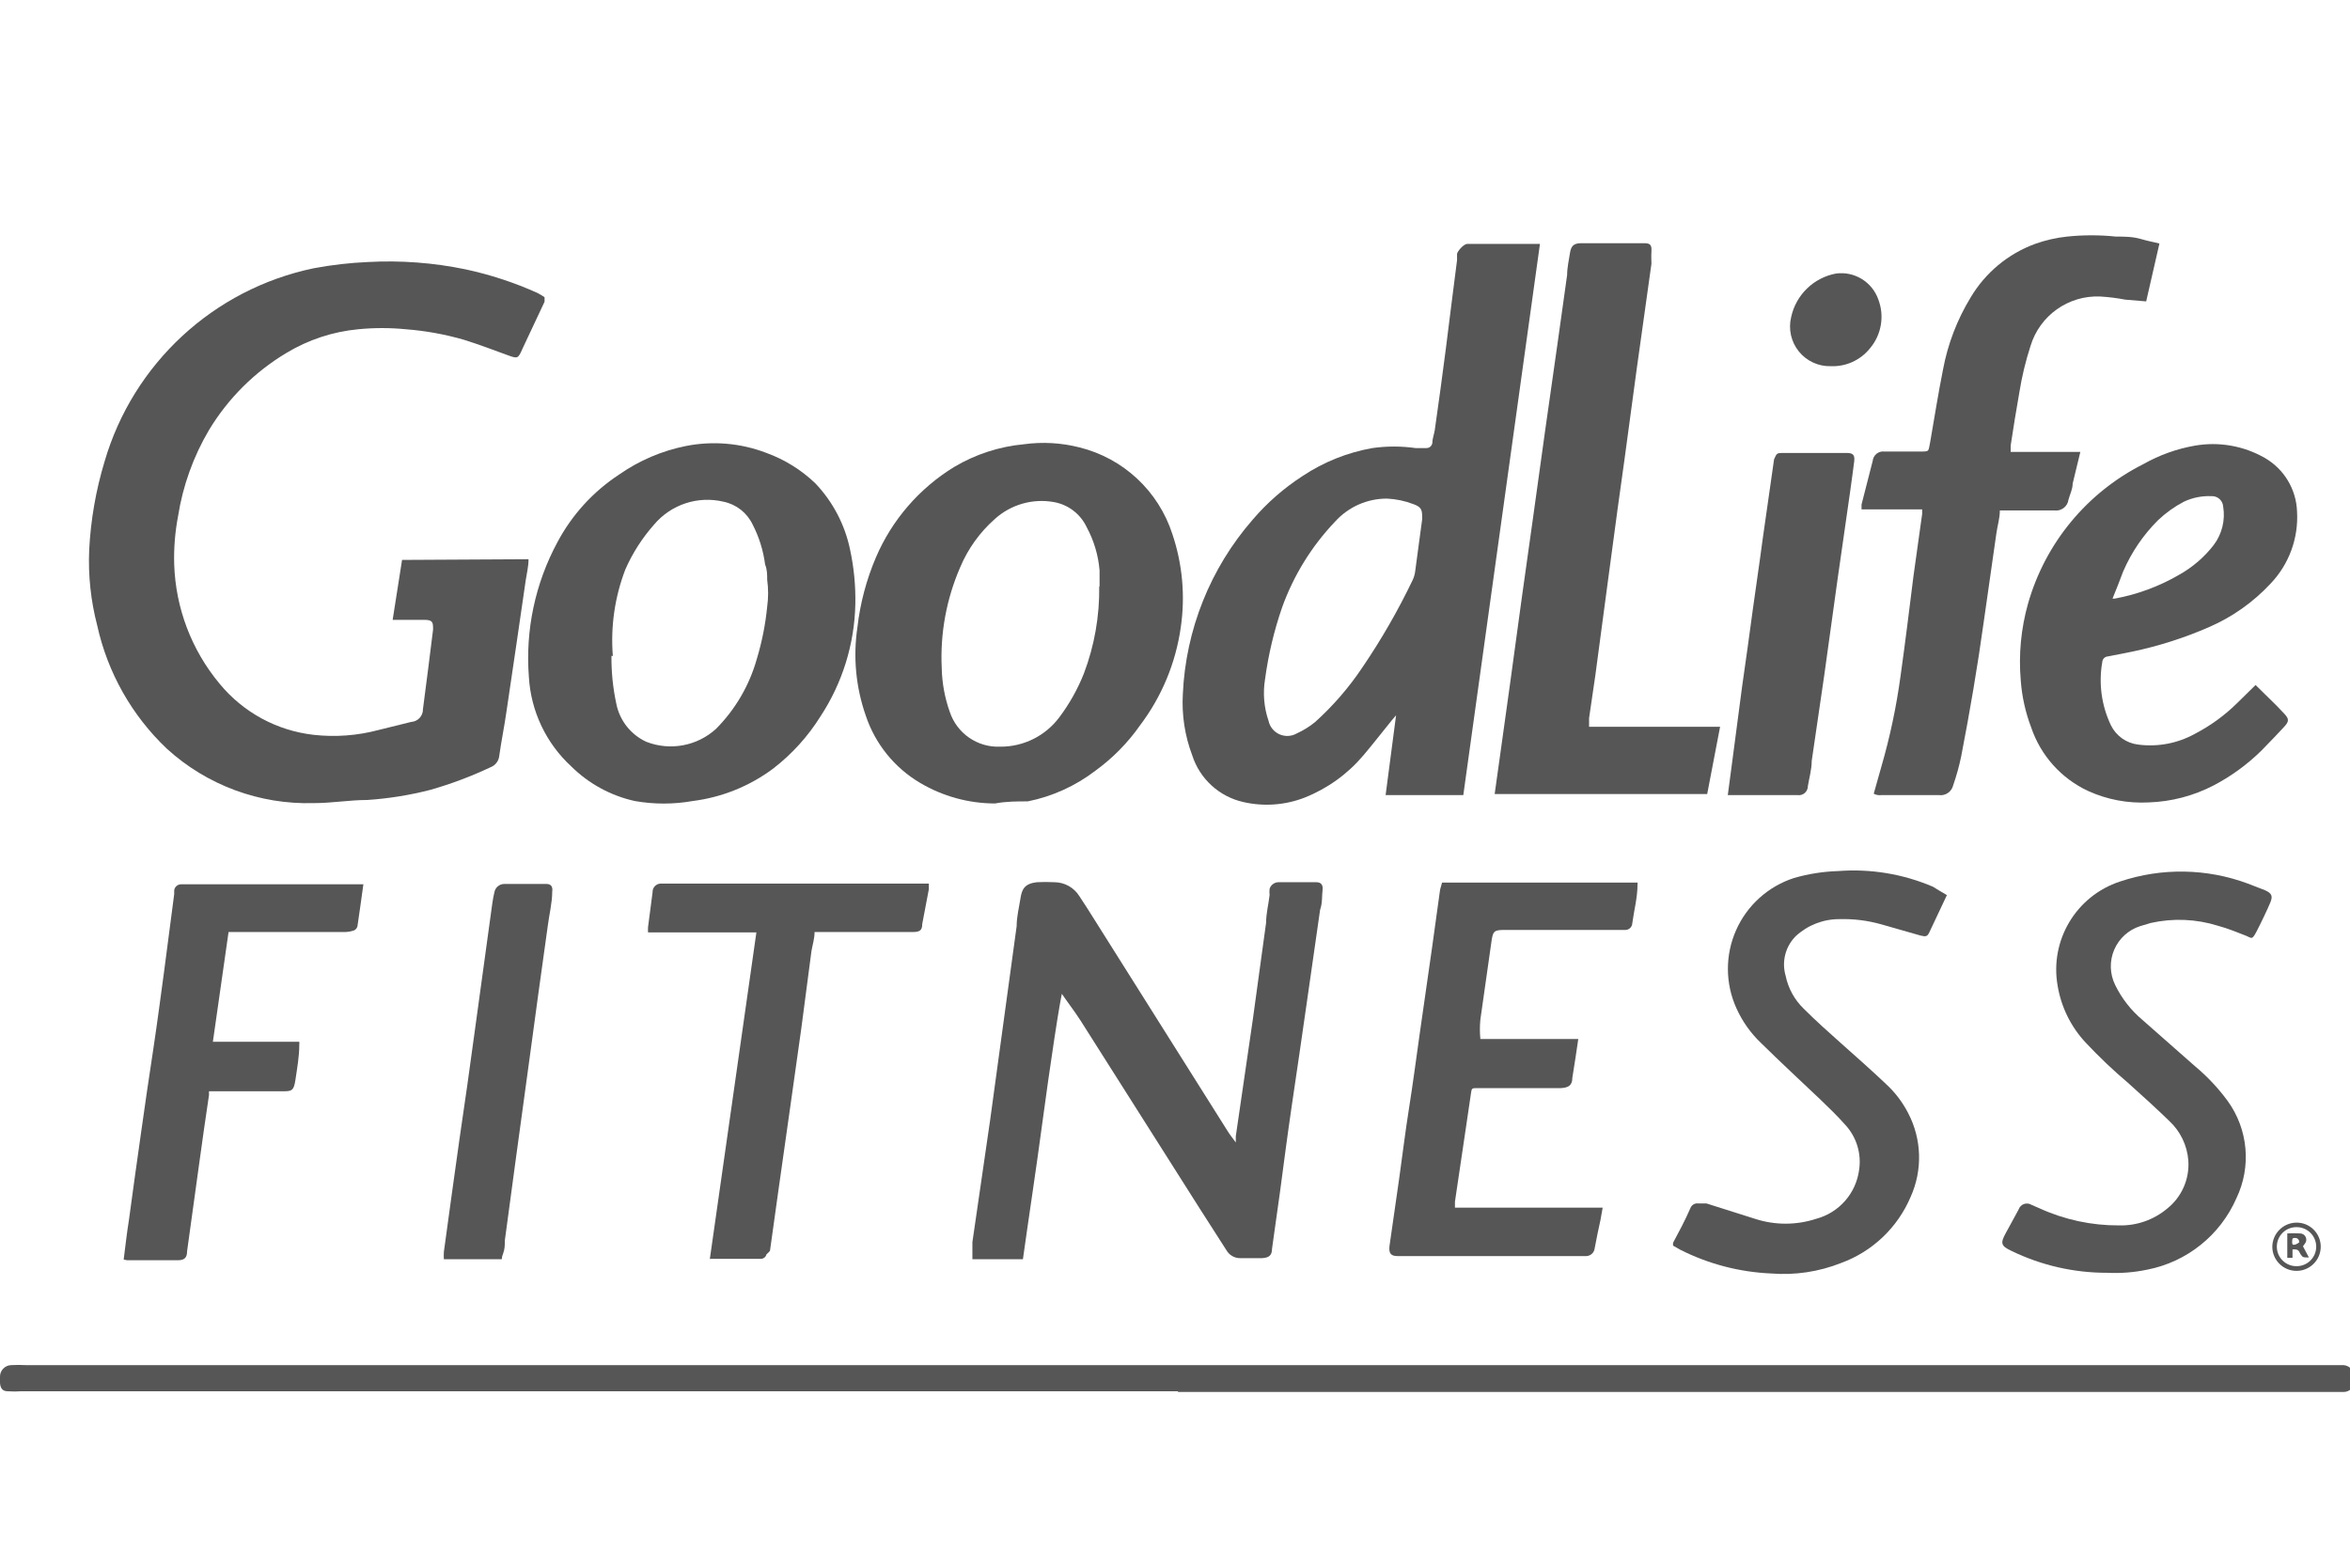
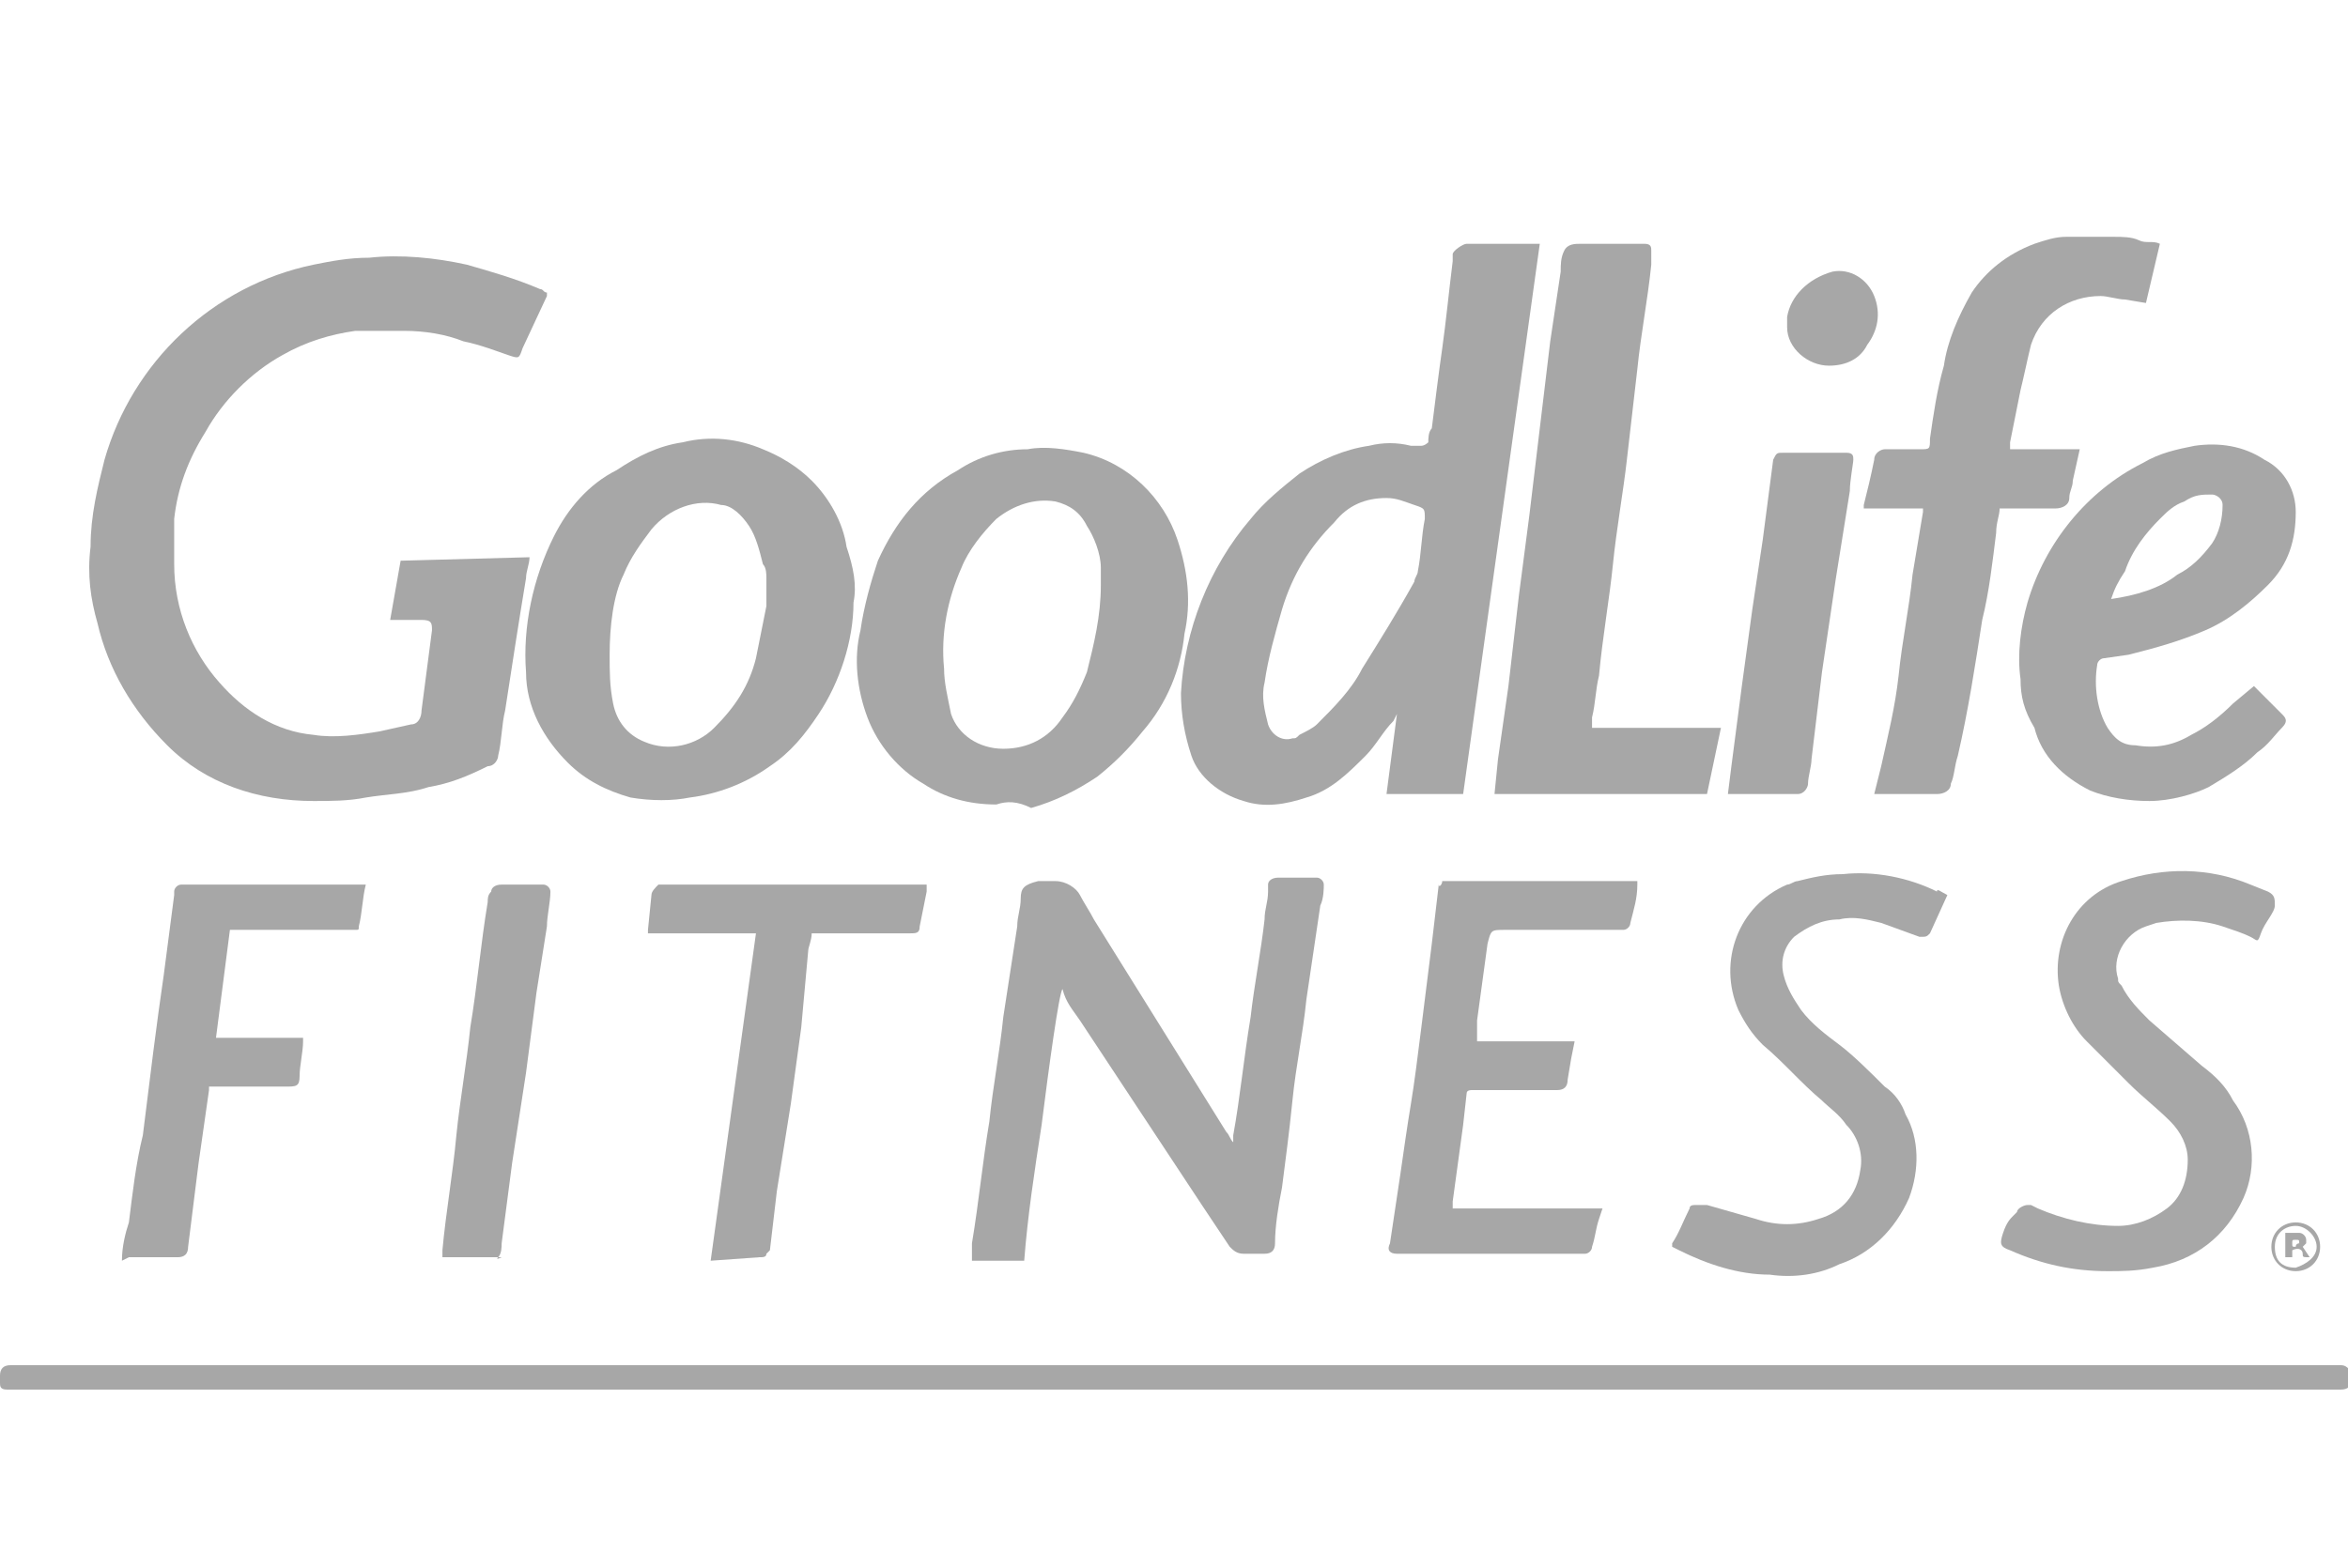
- <svg xmlns="http://www.w3.org/2000/svg" id="Слой_1" data-name="Слой 1" viewBox="0 0 67.45 45">
-   <path d="M15.17,16.05c0,.21-.05.4-.08.6q-.27,1.87-.55,3.75c-.06.43-.15.86-.21,1.29a.39.39,0,0,1-.25.33,11.36,11.36,0,0,1-1.73.65,9.93,9.93,0,0,1-1.81.29c-.51,0-1,.09-1.54.09a6,6,0,0,1-4.21-1.56,6.93,6.93,0,0,1-2-3.54,7.32,7.32,0,0,1-.23-2.17A10.61,10.61,0,0,1,3,13.25,7.94,7.94,0,0,1,9,7.7a11,11,0,0,1,1.56-.18,10.86,10.86,0,0,1,2.8.21,10.22,10.22,0,0,1,2.07.68,2,2,0,0,1,.2.12c0,.05,0,.09,0,.13L15,10c-.13.3-.14.3-.44.19s-.83-.31-1.25-.44a8.32,8.32,0,0,0-1.66-.3,6.94,6.94,0,0,0-1.37,0,4.88,4.88,0,0,0-2.06.68A6.48,6.48,0,0,0,6,12.34a7,7,0,0,0-.89,2.48A6.37,6.37,0,0,0,5,16.2,5.63,5.63,0,0,0,6.3,19.62,4.09,4.09,0,0,0,9,21.09a5.05,5.05,0,0,0,1.87-.14l.93-.23a.36.36,0,0,0,.34-.37q.15-1.14.29-2.28c0-.2,0-.28-.25-.28h-.91l.27-1.72Z" style="fill:#565656" />
-   <path d="M44.2,7,42,22.82H39.77l.3-2.29,0,0-.12.14c-.27.33-.53.67-.81,1a4.27,4.27,0,0,1-1.69,1.22,3,3,0,0,1-1.76.13,2,2,0,0,1-1.47-1.34,4.27,4.27,0,0,1-.27-1.76,8.17,8.17,0,0,1,2-5,6.59,6.59,0,0,1,1.44-1.26,5.27,5.27,0,0,1,2-.8,4.41,4.41,0,0,1,1.24,0l.3,0a.17.17,0,0,0,.18-.14c0-.12.05-.25.07-.37.11-.78.22-1.56.32-2.35s.21-1.69.32-2.53c0-.06,0-.12,0-.18S42,7,42.12,7H44.2Zm-4.39,7.31a2,2,0,0,0-1.49.66,7,7,0,0,0-1.52,2.46,10.69,10.69,0,0,0-.49,2.06,2.47,2.47,0,0,0,.1,1.2.55.55,0,0,0,.81.36,2.37,2.37,0,0,0,.53-.33,8.35,8.35,0,0,0,1.35-1.56,19.2,19.2,0,0,0,1.45-2.52.84.84,0,0,0,.07-.25c.07-.5.13-1,.2-1.49,0-.25,0-.34-.25-.43A2.43,2.43,0,0,0,39.81,14.31Z" style="fill:#565656" />
-   <path d="M33.81,39.93H.62a2.74,2.74,0,0,1-.4,0c-.15,0-.21-.09-.22-.24a1,1,0,0,1,0-.17.33.33,0,0,1,.32-.34,3.94,3.94,0,0,1,.43,0H67.27a.33.33,0,0,1,.3.35.87.87,0,0,1,0,.13.3.3,0,0,1-.29.29H33.81Z" style="fill:#565656" />
-   <path d="M24.55,17.34a6.1,6.1,0,0,1-1,3.22,5.71,5.71,0,0,1-1.36,1.5,4.88,4.88,0,0,1-2.31.93,4.77,4.77,0,0,1-1.66,0A3.74,3.74,0,0,1,16.4,22a3.79,3.79,0,0,1-1.22-2.57A7,7,0,0,1,16,15.56a5.29,5.29,0,0,1,1.77-1.94,5.08,5.08,0,0,1,1.92-.82A4.18,4.18,0,0,1,22,13a4,4,0,0,1,1.4.87,3.91,3.91,0,0,1,1,1.91A6.76,6.76,0,0,1,24.55,17.34Zm-7,1.48a6.25,6.25,0,0,0,.14,1.38,1.53,1.53,0,0,0,.86,1.09,1.93,1.93,0,0,0,2-.37,4.62,4.62,0,0,0,1.17-2,7.83,7.83,0,0,0,.3-1.51,2.81,2.81,0,0,0,0-.77c0-.15,0-.29-.06-.44a3.46,3.46,0,0,0-.36-1.15,1.19,1.19,0,0,0-.83-.65,2,2,0,0,0-2,.66,4.94,4.94,0,0,0-.82,1.28A5.68,5.68,0,0,0,17.59,18.83Z" style="fill:#565656" />
-   <path d="M28.56,23.06a4.23,4.23,0,0,1-2.15-.59,3.54,3.54,0,0,1-1.56-1.93A5.3,5.3,0,0,1,24.61,18a7.21,7.21,0,0,1,.53-2,5.65,5.65,0,0,1,2.25-2.6,4.78,4.78,0,0,1,2-.65,4.16,4.16,0,0,1,1.59.09,3.75,3.75,0,0,1,2.67,2.49,5.76,5.76,0,0,1,.24,2.68,6.07,6.07,0,0,1-1.17,2.81,5.53,5.53,0,0,1-1.28,1.3A4.72,4.72,0,0,1,29.5,23C29.19,23,28.88,23,28.56,23.06Zm3-6.23c0-.11,0-.29,0-.46a3.16,3.16,0,0,0-.37-1.24,1.29,1.29,0,0,0-.94-.72,2,2,0,0,0-1.69.48,3.83,3.83,0,0,0-1,1.39,6.48,6.48,0,0,0-.53,2.9,4,4,0,0,0,.23,1.25,1.46,1.46,0,0,0,1.45,1,2.1,2.1,0,0,0,1.7-.85,5.43,5.43,0,0,0,.7-1.25A6.81,6.81,0,0,0,31.55,16.83Z" style="fill:#565656" />
-   <path d="M30.51,28.4c-.07.15-.39,2.31-.6,3.88-.17,1.28-.37,2.57-.55,3.86H27.91c0-.17,0-.33,0-.49.17-1.17.34-2.34.51-3.51.14-1,.27-2,.41-3l.35-2.56c0-.27.07-.54.11-.8s.12-.42.47-.46a4.91,4.91,0,0,1,.5,0,.85.85,0,0,1,.72.4c.15.22.29.45.43.67l3.83,6.08c.06.1.14.19.23.32,0-.09,0-.13,0-.18.16-1.12.33-2.24.49-3.36.13-.92.25-1.85.38-2.77,0-.26.07-.53.1-.79a.8.8,0,0,1,0-.18.27.27,0,0,1,.26-.19h1.08c.14,0,.2.08.18.23s0,.37-.07.56l-.39,2.72c-.14,1-.28,1.92-.42,2.88s-.23,1.66-.34,2.49c-.08.55-.15,1.09-.23,1.64,0,.2-.1.26-.29.27h-.63a.45.45,0,0,1-.39-.23l-.75-1.17-3.43-5.41c-.18-.28-.39-.55-.58-.83Z" style="fill:#565656" />
-   <path d="M53.78,22.78,54,22a18,18,0,0,0,.55-2.6c.14-1,.25-1.9.37-2.86.08-.6.17-1.19.25-1.79,0,0,0-.08,0-.13l-.2,0H53.43c0-.06,0-.1,0-.14.11-.42.21-.83.32-1.25a.3.3,0,0,1,.34-.27h1c.31,0,.25,0,.31-.27.12-.69.23-1.39.37-2.09a6.13,6.13,0,0,1,.79-2.06A3.59,3.59,0,0,1,58.41,7a4,4,0,0,1,.92-.21,6.74,6.74,0,0,1,1.4,0c.24,0,.48,0,.72.07s.34.08.53.13l-.38,1.66L61,8.6a5.54,5.54,0,0,0-.72-.09,2,2,0,0,0-2,1.42,8.84,8.84,0,0,0-.32,1.33c-.09.51-.17,1-.25,1.53,0,.05,0,.11,0,.18.35,0,.69,0,1,0h1l-.22.91c0,.16-.08.31-.12.46a.36.36,0,0,1-.41.31H57.4c0,.23-.07.44-.1.66-.12.84-.24,1.68-.36,2.52-.18,1.3-.4,2.59-.65,3.88a6.7,6.7,0,0,1-.23.83.37.37,0,0,1-.41.28H54A.37.37,0,0,1,53.78,22.78Z" style="fill:#565656" />
-   <path d="M64.74,19.66l.6.59.22.23c.14.15.15.22,0,.38s-.43.46-.65.68a5.78,5.78,0,0,1-1.37,1,4.36,4.36,0,0,1-1.87.49,3.72,3.72,0,0,1-1.74-.33,3.11,3.11,0,0,1-1.63-1.82A4.78,4.78,0,0,1,58,19.53a6.17,6.17,0,0,1,.21-2.21,6.46,6.46,0,0,1,3.31-4A4.6,4.6,0,0,1,63,12.79a3,3,0,0,1,2,.35,1.85,1.85,0,0,1,.93,1.54,2.76,2.76,0,0,1-.76,2.07A5.28,5.28,0,0,1,63.4,18a11.29,11.29,0,0,1-2.19.7l-.71.14a.17.17,0,0,0-.16.16,3,3,0,0,0,.25,1.82,1,1,0,0,0,.78.55A2.65,2.65,0,0,0,63,21.06a5,5,0,0,0,1.2-.87Zm-4.12-2.48h.08a5.73,5.73,0,0,0,1.84-.68,3.28,3.28,0,0,0,1-.86,1.44,1.44,0,0,0,.27-1.1.32.32,0,0,0-.34-.3,1.68,1.68,0,0,0-.79.16,3.32,3.32,0,0,0-.74.53,4.71,4.71,0,0,0-1,1.47C60.84,16.67,60.74,16.92,60.63,17.19Z" style="fill:#565656" />
-   <path d="M42.9,22.79l.14-1,.29-2.08.35-2.56L44,14.87l.35-2.52.35-2.46.28-2c0-.21.05-.42.08-.62s.1-.29.32-.29h1.82c.17,0,.21.06.2.23s0,.24,0,.36q-.21,1.52-.42,3c-.12.86-.23,1.73-.35,2.59s-.28,2-.41,3-.29,2.14-.43,3.22c-.06.41-.12.82-.18,1.23,0,.08,0,.15,0,.25l.22,0h3.54L49,22.79Z" style="fill:#565656" />
-   <path d="M41.39,25.33H47a.17.17,0,0,1,0,.06c0,.37-.1.74-.15,1.11a.2.2,0,0,1-.2.19H43.25c-.37,0-.4,0-.45.39-.1.73-.21,1.45-.31,2.18a2.78,2.78,0,0,0,0,.56H45.3l-.08.54-.09.57c0,.22-.11.29-.34.3h-2.4c-.14,0-.15,0-.17.15l-.14.95-.32,2.16s0,.1,0,.17H46l-.06.34c-.06.28-.12.55-.17.83a.25.25,0,0,1-.23.22H40.11c-.19,0-.25-.08-.23-.28.09-.65.19-1.3.28-1.95s.18-1.37.28-2,.21-1.44.31-2.16l.35-2.44.23-1.66C41.34,25.49,41.37,25.42,41.39,25.33Z" style="fill:#565656" />
-   <path d="M60.48,36.53a6.25,6.25,0,0,1-2.75-.63c-.3-.14-.32-.22-.16-.51s.2-.37.3-.55l.07-.13a.25.25,0,0,1,.37-.13l.23.1a5.43,5.43,0,0,0,2.28.49,2.07,2.07,0,0,0,1.38-.48,1.62,1.62,0,0,0,.61-1.38,1.73,1.73,0,0,0-.55-1.14c-.38-.37-.78-.73-1.18-1.09a14.56,14.56,0,0,1-1.22-1.16,3.14,3.14,0,0,1-.8-1.62,2.66,2.66,0,0,1,1.79-3,5.51,5.51,0,0,1,3.67.06l.49.19c.2.09.23.17.15.36s-.25.55-.39.82-.14.19-.32.12-.52-.21-.79-.28a3.73,3.73,0,0,0-1.93-.08l-.3.09a1.21,1.21,0,0,0-.72,1.69,3.06,3.06,0,0,0,.78,1L63,30.6a5.65,5.65,0,0,1,.94,1,2.74,2.74,0,0,1,.25,2.79,3.53,3.53,0,0,1-2.56,2.05A4.48,4.48,0,0,1,60.48,36.53Z" style="fill:#565656" />
-   <path d="M55.88,25.69l-.5,1.06c-.06.13-.1.14-.26.1L54,26.53a4,4,0,0,0-1.21-.15,1.83,1.83,0,0,0-1.25.49A1.15,1.15,0,0,0,51.25,28a1.83,1.83,0,0,0,.52.95c.35.35.71.67,1.08,1s.86.76,1.28,1.16a3,3,0,0,1,.64.84,2.75,2.75,0,0,1,.07,2.4,3.46,3.46,0,0,1-2,1.9,4.48,4.48,0,0,1-2,.3,6.4,6.4,0,0,1-2.61-.68l-.21-.12a.41.41,0,0,1,0-.08c.17-.32.34-.63.5-1a.21.21,0,0,1,.23-.13l.23,0,1.39.44a2.83,2.83,0,0,0,1.76,0,1.68,1.68,0,0,0,1.23-1.4,1.56,1.56,0,0,0-.4-1.3c-.23-.26-.48-.5-.73-.74-.56-.53-1.13-1.06-1.68-1.6a3.18,3.18,0,0,1-.71-1,2.74,2.74,0,0,1,1.65-3.74A5.12,5.12,0,0,1,52.76,25a5.78,5.78,0,0,1,2.72.45C55.61,25.53,55.74,25.61,55.88,25.69Z" style="fill:#565656" />
-   <path d="M3.55,36.15c.05-.39.09-.76.15-1.13q.17-1.26.35-2.52c.11-.8.23-1.59.35-2.39s.21-1.49.31-2.23L5,25.66s0-.08,0-.11a.2.2,0,0,1,.19-.17h4.89l.35,0c-.06.42-.11.81-.17,1.2a.18.18,0,0,1-.09.12.84.84,0,0,1-.27.05l-3.16,0H6.56L6.11,29.9H8.59a.38.38,0,0,1,0,.09c0,.33-.06.66-.11,1s-.12.33-.4.33H6a.53.53,0,0,0,0,.1q-.15,1-.3,2.1c-.11.8-.22,1.6-.33,2.39,0,.2-.09.26-.27.26H3.65Z" style="fill:#565656" />
-   <path d="M20.37,36.16l1.34-9.4c-.22,0-.43,0-.63,0H18.6a1.36,1.36,0,0,1,0-.15l.13-1a.24.24,0,0,1,.22-.25h7.37l.34,0c0,.06,0,.11,0,.16l-.19,1c0,.19-.08.23-.28.23H23.38c0,.19-.06.37-.09.55L23,29.51l-.31,2.2-.35,2.47-.24,1.72A.9.9,0,0,1,22,36a.17.17,0,0,1-.17.13H20.37Z" style="fill:#565656" />
-   <path d="M49.59,22.83,49.7,22,50,19.72q.16-1.11.31-2.23c.09-.66.19-1.31.28-2l.33-2.31C51,13,51,13,51.2,13H53c.19,0,.24.06.22.24s-.08.59-.12.89l-.36,2.51-.38,2.74L52,21.84c0,.24-.07.48-.11.72a.26.26,0,0,1-.3.26h-2Z" style="fill:#565656" />
-   <path d="M14.4,36.14H12.74a1.63,1.63,0,0,1,0-.21q.22-1.62.45-3.25c.15-1,.3-2.08.44-3.11.17-1.21.33-2.43.5-3.64a3.07,3.07,0,0,1,.06-.32.29.29,0,0,1,.28-.24h1.21c.14,0,.19.08.17.22,0,.33-.09.67-.13,1l-.26,1.87-.31,2.28-.35,2.56-.31,2.3c0,.13,0,.25-.05.38S14.42,36.08,14.4,36.14Z" style="fill:#565656" />
-   <path d="M52.55,10.51a1.14,1.14,0,0,1-1.14-1.41A1.62,1.62,0,0,1,52.7,7.85a1.13,1.13,0,0,1,1.21.74A1.4,1.4,0,0,1,53.67,10,1.37,1.37,0,0,1,52.55,10.51Z" style="fill:#565656" />
-   <path d="M66.61,35.78a.69.69,0,0,1-1.39,0,.7.7,0,0,1,.7-.69A.69.69,0,0,1,66.61,35.78Zm-.13,0a.56.56,0,0,0-.57-.56.56.56,0,1,0,0,1.12A.56.56,0,0,0,66.48,35.78Z" style="fill:#565656" />
-   <path d="M65.8,35.86l0,.24h-.15v-.7a3.27,3.27,0,0,1,.36,0,.18.18,0,0,1,.14.3l-.05.07.17.32c-.17,0-.17,0-.23-.08S66,35.84,65.8,35.86Zm.19-.21a.11.11,0,0,0-.11-.12c-.06,0-.09,0-.09.09s0,.12.09.1A.38.38,0,0,0,66,35.65Z" style="fill:#565656" />
+ <svg xmlns="http://www.w3.org/2000/svg" version="1.1" id="Слой_1" x="0px" y="0px" viewBox="0 0 67.4 45" style="enable-background:new 0 0 67.4 45;" xml:space="preserve">
+   <style type="text/css">
+ 	.st0{fill:#A7A7A7;}
+ </style>
+   <path class="st0" d="M15.2,16c0,0.2-0.1,0.4-0.1,0.6c-0.2,1.2-0.4,2.5-0.6,3.8c-0.1,0.4-0.1,0.9-0.2,1.3c0,0.1-0.1,0.3-0.3,0.3  c-0.6,0.3-1.1,0.5-1.7,0.6c-0.6,0.2-1.2,0.2-1.8,0.3C10,23,9.5,23,9,23c-1.6,0-3.1-0.5-4.2-1.6c-1-1-1.7-2.2-2-3.5  c-0.2-0.7-0.3-1.4-0.2-2.2c0-0.9,0.2-1.7,0.4-2.5c0.8-2.8,3.1-5,6-5.6c0.5-0.1,1-0.2,1.6-0.2c0.9-0.1,1.9,0,2.8,0.2  c0.7,0.2,1.4,0.4,2.1,0.7c0.1,0,0.1,0.1,0.2,0.1c0,0.1,0,0.1,0,0.1L15,10c-0.1,0.3-0.1,0.3-0.4,0.2s-0.8-0.3-1.3-0.4  c-0.5-0.2-1.1-0.3-1.7-0.3c-0.5,0-0.9,0-1.4,0c-0.7,0.1-1.4,0.3-2.1,0.7c-0.9,0.5-1.7,1.3-2.2,2.2c-0.5,0.8-0.8,1.6-0.9,2.5  C5,15.3,5,15.7,5,16.2c0,1.3,0.5,2.5,1.3,3.4C7,20.4,7.9,21,9,21.1c0.6,0.1,1.3,0,1.9-0.1l0.9-0.2c0.2,0,0.3-0.2,0.3-0.4  c0.1-0.8,0.2-1.5,0.3-2.3c0-0.2,0-0.3-0.3-0.3h-0.9l0.3-1.7L15.2,16z" />
+   <path class="st0" d="M44.2,7L42,22.8h-2.2l0.3-2.3l0,0L40,20.7c-0.3,0.3-0.5,0.7-0.8,1c-0.5,0.5-1,1-1.7,1.2  c-0.6,0.2-1.2,0.3-1.8,0.1c-0.7-0.2-1.3-0.7-1.5-1.3c-0.2-0.6-0.3-1.2-0.3-1.8c0.1-1.8,0.8-3.6,2-5c0.4-0.5,0.9-0.9,1.4-1.3  c0.6-0.4,1.3-0.7,2-0.8c0.4-0.1,0.8-0.1,1.2,0h0.3c0.1,0,0.2-0.1,0.2-0.1c0-0.1,0-0.3,0.1-0.4c0.1-0.8,0.2-1.6,0.3-2.3  s0.2-1.7,0.3-2.5c0-0.1,0-0.1,0-0.2S42,7,42.1,7H44.2z M39.8,14.3c-0.6,0-1.1,0.2-1.5,0.7c-0.7,0.7-1.2,1.5-1.5,2.5  c-0.2,0.7-0.4,1.4-0.5,2.1c-0.1,0.4,0,0.8,0.1,1.2c0.1,0.3,0.4,0.5,0.7,0.4c0.1,0,0.1,0,0.2-0.1c0.2-0.1,0.4-0.2,0.5-0.3  c0.5-0.5,1-1,1.3-1.6c0.5-0.8,1-1.6,1.5-2.5c0-0.1,0.1-0.2,0.1-0.3c0.1-0.5,0.1-1,0.2-1.5c0-0.3,0-0.3-0.3-0.4  C40.3,14.4,40.1,14.3,39.8,14.3z" />
+   <path class="st0" d="M33.8,39.9H0.6c-0.1,0-0.3,0-0.4,0c-0.2,0-0.2-0.1-0.2-0.2c0-0.1,0-0.1,0-0.2c0-0.2,0.1-0.3,0.3-0.3  c0,0,0,0,0,0c0.1,0,0.3,0,0.4,0h66.5c0.2,0,0.3,0.2,0.3,0.3c0,0,0,0.1,0,0.1c0,0.2-0.1,0.3-0.3,0.3L33.8,39.9L33.8,39.9z" />
+   <path class="st0" d="M24.5,17.3c0,1.1-0.4,2.3-1,3.2c-0.4,0.6-0.8,1.1-1.4,1.5c-0.7,0.5-1.5,0.8-2.3,0.9c-0.5,0.1-1.1,0.1-1.7,0  c-0.7-0.2-1.3-0.5-1.8-1c-0.7-0.7-1.2-1.6-1.2-2.6c-0.1-1.3,0.2-2.7,0.8-3.9c0.4-0.8,1-1.5,1.8-1.9c0.6-0.4,1.2-0.7,1.9-0.8  c0.8-0.2,1.6-0.1,2.3,0.2c0.5,0.2,1,0.5,1.4,0.9c0.5,0.5,0.9,1.2,1,1.9C24.5,16.3,24.6,16.8,24.5,17.3z M17.5,18.8  c0,0.5,0,0.9,0.1,1.4c0.1,0.5,0.4,0.9,0.9,1.1c0.7,0.3,1.5,0.1,2-0.4c0.6-0.6,1-1.2,1.2-2c0.1-0.5,0.2-1,0.3-1.5c0-0.3,0-0.5,0-0.8  c0-0.1,0-0.3-0.1-0.4c-0.1-0.4-0.2-0.8-0.4-1.1c-0.2-0.3-0.5-0.6-0.8-0.6c-0.7-0.2-1.5,0.1-2,0.7c-0.3,0.4-0.6,0.8-0.8,1.3  C17.6,17.1,17.5,18,17.5,18.8L17.5,18.8z" />
+   <path class="st0" d="M28.6,23.1c-0.8,0-1.5-0.2-2.1-0.6c-0.7-0.4-1.3-1.1-1.6-1.9c-0.3-0.8-0.4-1.7-0.2-2.5c0.1-0.7,0.3-1.4,0.5-2  c0.5-1.1,1.2-2,2.3-2.6c0.6-0.4,1.3-0.6,2-0.6c0.5-0.1,1.1,0,1.6,0.1c1.3,0.3,2.3,1.3,2.7,2.5c0.3,0.9,0.4,1.8,0.2,2.7  c-0.1,1-0.5,2-1.2,2.8c-0.4,0.5-0.8,0.9-1.3,1.3c-0.6,0.4-1.2,0.7-1.9,0.9C29.2,23,28.9,23,28.6,23.1z M31.6,16.8c0-0.1,0-0.3,0-0.5  c0-0.4-0.2-0.9-0.4-1.2c-0.2-0.4-0.5-0.6-0.9-0.7c-0.6-0.1-1.2,0.1-1.7,0.5c-0.4,0.4-0.8,0.9-1,1.4c-0.4,0.9-0.6,1.9-0.5,2.9  c0,0.4,0.1,0.8,0.2,1.3c0.2,0.6,0.8,1,1.5,1c0.7,0,1.3-0.3,1.7-0.9c0.3-0.4,0.5-0.8,0.7-1.3C31.4,18.5,31.6,17.7,31.6,16.8  L31.6,16.8z" />
+   <path class="st0" d="M30.5,28.4c-0.1,0.1-0.4,2.3-0.6,3.9c-0.2,1.3-0.4,2.6-0.5,3.9h-1.5c0-0.2,0-0.3,0-0.5c0.2-1.2,0.3-2.3,0.5-3.5  c0.1-1,0.3-2,0.4-3l0.4-2.6c0-0.3,0.1-0.5,0.1-0.8s0.1-0.4,0.5-0.5c0.2,0,0.3,0,0.5,0c0.3,0,0.6,0.2,0.7,0.4  c0.1,0.2,0.3,0.5,0.4,0.7l3.8,6.1c0.1,0.1,0.1,0.2,0.2,0.3c0-0.1,0-0.1,0-0.2c0.2-1.1,0.3-2.2,0.5-3.4c0.1-0.9,0.3-1.9,0.4-2.8  c0-0.3,0.1-0.5,0.1-0.8c0-0.1,0-0.1,0-0.2c0-0.1,0.1-0.2,0.3-0.2h1.1c0.1,0,0.2,0.1,0.2,0.2s0,0.4-0.1,0.6l-0.4,2.7  c-0.1,1-0.3,1.9-0.4,2.9s-0.2,1.7-0.3,2.5c-0.1,0.5-0.2,1.1-0.2,1.6c0,0.2-0.1,0.3-0.3,0.3h-0.6c-0.2,0-0.3-0.1-0.4-0.2l-0.8-1.2  L31,29.3C30.8,29,30.6,28.8,30.5,28.4L30.5,28.4z" />
+   <path class="st0" d="M53.8,22.8L54,22c0.2-0.9,0.4-1.7,0.5-2.6c0.1-1,0.3-1.9,0.4-2.9c0.1-0.6,0.2-1.2,0.3-1.8c0,0,0-0.1,0-0.1H55  h-1.5c0-0.1,0-0.1,0-0.1c0.1-0.4,0.2-0.8,0.3-1.3c0-0.2,0.2-0.3,0.3-0.3c0,0,0,0,0,0h1c0.3,0,0.3,0,0.3-0.3c0.1-0.7,0.2-1.4,0.4-2.1  c0.1-0.7,0.4-1.4,0.8-2.1C57,7.8,57.6,7.3,58.4,7c0.3-0.1,0.6-0.2,0.9-0.2c0.5,0,0.9,0,1.4,0c0.2,0,0.5,0,0.7,0.1S61.8,6.9,62,7  l-0.4,1.7L61,8.6c-0.2,0-0.5-0.1-0.7-0.1c-0.9,0-1.7,0.5-2,1.4c-0.1,0.4-0.2,0.9-0.3,1.3c-0.1,0.5-0.2,1-0.3,1.5c0,0.1,0,0.1,0,0.2  c0.3,0,0.7,0,1,0h1l-0.2,0.9c0,0.2-0.1,0.3-0.1,0.5c0,0.2-0.2,0.3-0.4,0.3c0,0,0,0,0,0h-1.6c0,0.2-0.1,0.4-0.1,0.7  c-0.1,0.8-0.2,1.7-0.4,2.5c-0.2,1.3-0.4,2.6-0.7,3.9c-0.1,0.3-0.1,0.6-0.2,0.8c0,0.2-0.2,0.3-0.4,0.3H54  C53.9,22.8,53.8,22.8,53.8,22.8z" />
+   <path class="st0" d="M64.7,19.7l0.6,0.6l0.2,0.2c0.1,0.1,0.2,0.2,0,0.4s-0.4,0.5-0.7,0.7c-0.4,0.4-0.9,0.7-1.4,1  C63,22.8,62.3,23,61.7,23c-0.6,0-1.2-0.1-1.7-0.3c-0.8-0.4-1.4-1-1.6-1.8C58.1,20.4,58,20,58,19.5c-0.1-0.7,0-1.5,0.2-2.2  c0.5-1.7,1.7-3.2,3.3-4c0.5-0.3,1-0.4,1.5-0.5c0.7-0.1,1.4,0,2,0.4c0.6,0.3,0.9,0.9,0.9,1.5c0,0.8-0.2,1.5-0.8,2.1  c-0.5,0.5-1.1,1-1.8,1.3c-0.7,0.3-1.4,0.5-2.2,0.7l-0.7,0.1c-0.1,0-0.2,0.1-0.2,0.2c-0.1,0.6,0,1.3,0.3,1.8c0.2,0.3,0.4,0.5,0.8,0.5  c0.6,0.1,1.1,0,1.6-0.3c0.4-0.2,0.8-0.5,1.2-0.9L64.7,19.7z M60.6,17.2L60.6,17.2c0.7-0.1,1.4-0.3,1.9-0.7c0.4-0.2,0.7-0.5,1-0.9  c0.2-0.3,0.3-0.7,0.3-1.1c0-0.2-0.2-0.3-0.3-0.3c0,0,0,0,0,0c-0.3,0-0.5,0-0.8,0.2c-0.3,0.1-0.5,0.3-0.7,0.5c-0.4,0.4-0.8,0.9-1,1.5  C60.8,16.7,60.7,16.9,60.6,17.2L60.6,17.2z" />
+   <path class="st0" d="M42.9,22.8l0.1-1l0.3-2.1l0.3-2.6l0.3-2.3l0.3-2.5l0.3-2.5l0.3-2c0-0.2,0-0.4,0.1-0.6S45.2,7,45.4,7h1.8  c0.2,0,0.2,0.1,0.2,0.2s0,0.2,0,0.4c-0.1,1-0.3,2-0.4,3c-0.1,0.9-0.2,1.7-0.3,2.6s-0.3,2-0.4,3s-0.3,2.1-0.4,3.2  c-0.1,0.4-0.1,0.8-0.2,1.2c0,0.1,0,0.1,0,0.3h0.2h3.5L49,22.8H42.9z" />
+   <path class="st0" d="M41.4,25.3H47c0,0,0,0,0,0.1c0,0.4-0.1,0.7-0.2,1.1c0,0.1-0.1,0.2-0.2,0.2h-3.4c-0.4,0-0.4,0-0.5,0.4  c-0.1,0.7-0.2,1.5-0.3,2.2c0,0.2,0,0.4,0,0.6h2.8l-0.1,0.5l-0.1,0.6c0,0.2-0.1,0.3-0.3,0.3h-2.4c-0.1,0-0.2,0-0.2,0.1l-0.1,0.9  l-0.3,2.2c0,0,0,0.1,0,0.2H46L45.9,35c-0.1,0.3-0.1,0.5-0.2,0.8c0,0.1-0.1,0.2-0.2,0.2h-5.4c-0.2,0-0.3-0.1-0.2-0.3  c0.1-0.7,0.2-1.3,0.3-2s0.2-1.4,0.3-2s0.2-1.4,0.3-2.2l0.3-2.4l0.2-1.7C41.3,25.5,41.4,25.4,41.4,25.3z" />
+   <path class="st0" d="M60.5,36.5c-1,0-1.9-0.2-2.8-0.6c-0.3-0.1-0.3-0.2-0.2-0.5s0.2-0.4,0.3-0.5l0.1-0.1c0-0.1,0.2-0.2,0.3-0.2  c0,0,0,0,0.1,0l0.2,0.1c0.7,0.3,1.5,0.5,2.3,0.5c0.5,0,1-0.2,1.4-0.5c0.4-0.3,0.6-0.8,0.6-1.4c0-0.4-0.2-0.8-0.5-1.1  c-0.4-0.4-0.8-0.7-1.2-1.1c-0.4-0.4-0.8-0.8-1.2-1.2c-0.4-0.4-0.7-1-0.8-1.6c-0.2-1.3,0.5-2.6,1.8-3c1.2-0.4,2.5-0.4,3.7,0.1  l0.5,0.2c0.2,0.1,0.2,0.2,0.2,0.4s-0.3,0.5-0.4,0.8s-0.1,0.2-0.3,0.1s-0.5-0.2-0.8-0.3c-0.6-0.2-1.3-0.2-1.9-0.1l-0.3,0.1  c-0.6,0.2-1,0.9-0.8,1.5c0,0.1,0,0.1,0.1,0.2c0.2,0.4,0.5,0.7,0.8,1l1.5,1.3c0.4,0.3,0.7,0.6,0.9,1c0.6,0.8,0.7,1.9,0.3,2.8  c-0.5,1.1-1.4,1.8-2.6,2C61.3,36.5,60.9,36.5,60.5,36.5z" />
+   <path class="st0" d="M55.9,25.7l-0.5,1.1c-0.1,0.1-0.1,0.1-0.3,0.1L54,26.5c-0.4-0.1-0.8-0.2-1.2-0.1c-0.5,0-0.9,0.2-1.3,0.5  c-0.3,0.3-0.4,0.7-0.3,1.1c0.1,0.4,0.3,0.7,0.5,1c0.3,0.4,0.7,0.7,1.1,1s0.9,0.8,1.3,1.2c0.3,0.2,0.5,0.5,0.6,0.8  c0.4,0.7,0.4,1.6,0.1,2.4c-0.4,0.9-1.1,1.6-2,1.9c-0.6,0.3-1.3,0.4-2,0.3c-0.9,0-1.8-0.3-2.6-0.7L48,35.8c0,0,0-0.1,0-0.1  c0.2-0.3,0.3-0.6,0.5-1c0-0.1,0.1-0.1,0.2-0.1H49l1.4,0.4c0.6,0.2,1.2,0.2,1.8,0c0.7-0.2,1.1-0.7,1.2-1.4c0.1-0.5-0.1-1-0.4-1.3  c-0.2-0.3-0.5-0.5-0.7-0.7c-0.6-0.5-1.1-1.1-1.7-1.6c-0.3-0.3-0.5-0.6-0.7-1c-0.6-1.4,0-3,1.4-3.6c0.1,0,0.2-0.1,0.3-0.1  c0.4-0.1,0.8-0.2,1.3-0.2c0.9-0.1,1.9,0.1,2.7,0.5C55.6,25.5,55.7,25.6,55.9,25.7z" />
+   <path class="st0" d="M3.5,36.2c0-0.4,0.1-0.8,0.2-1.1c0.1-0.8,0.2-1.7,0.4-2.5c0.1-0.8,0.2-1.6,0.3-2.4s0.2-1.5,0.3-2.2L5,25.7  c0,0,0-0.1,0-0.1c0-0.1,0.1-0.2,0.2-0.2h4.9h0.4c-0.1,0.4-0.1,0.8-0.2,1.2c0,0.1,0,0.1-0.1,0.1c-0.1,0-0.2,0-0.3,0H6.7H6.6l-0.4,3.1  h2.5c0,0,0,0.1,0,0.1c0,0.3-0.1,0.7-0.1,1s-0.1,0.3-0.4,0.3H6c0,0,0,0.1,0,0.1c-0.1,0.7-0.2,1.4-0.3,2.1c-0.1,0.8-0.2,1.6-0.3,2.4  c0,0.2-0.1,0.3-0.3,0.3H3.7L3.5,36.2z" />
+   <path class="st0" d="M20.4,36.2l1.3-9.4c-0.2,0-0.4,0-0.6,0h-2.5c0,0,0-0.1,0-0.1l0.1-1c0-0.1,0.1-0.2,0.2-0.3h7.4h0.3  c0,0.1,0,0.1,0,0.2l-0.2,1c0,0.2-0.1,0.2-0.3,0.2h-2.8c0,0.2-0.1,0.4-0.1,0.5L23,29.5l-0.3,2.2l-0.4,2.5l-0.2,1.7  c0,0-0.1,0.1-0.1,0.1c0,0.1-0.1,0.1-0.2,0.1L20.4,36.2L20.4,36.2z" />
+   <path class="st0" d="M49.6,22.8l0.1-0.8l0.3-2.3c0.1-0.7,0.2-1.5,0.3-2.2c0.1-0.7,0.2-1.3,0.3-2l0.3-2.3C51,13,51,13,51.2,13H53  c0.2,0,0.2,0.1,0.2,0.2s-0.1,0.6-0.1,0.9l-0.4,2.5l-0.4,2.7L52,21.8c0,0.2-0.1,0.5-0.1,0.7c0,0.1-0.1,0.3-0.3,0.3c0,0,0,0,0,0  L49.6,22.8L49.6,22.8z" />
+   <path class="st0" d="M14.4,36.1h-1.7c0-0.1,0-0.1,0-0.2c0.1-1.1,0.3-2.2,0.4-3.3c0.1-1,0.3-2.1,0.4-3.1c0.2-1.2,0.3-2.4,0.5-3.6  c0-0.1,0-0.2,0.1-0.3c0-0.1,0.1-0.2,0.3-0.2h1.2c0.1,0,0.2,0.1,0.2,0.2c0,0.3-0.1,0.7-0.1,1l-0.3,1.9l-0.3,2.3l-0.4,2.6l-0.3,2.3  c0,0.1,0,0.3-0.1,0.4S14.4,36.1,14.4,36.1z" />
+   <path class="st0" d="M52.5,10.5c-0.6,0-1.2-0.5-1.2-1.1c0-0.1,0-0.2,0-0.3c0.1-0.6,0.6-1.1,1.3-1.3c0.5-0.1,1,0.2,1.2,0.7  c0.2,0.5,0.1,1-0.2,1.4C53.4,10.3,53,10.5,52.5,10.5z" />
+   <path class="st0" d="M66.6,35.8c0,0.4-0.3,0.7-0.7,0.7s-0.7-0.3-0.7-0.7c0-0.4,0.3-0.7,0.7-0.7C66.3,35.1,66.6,35.4,66.6,35.8  L66.6,35.8z M66.5,35.8c0-0.3-0.3-0.6-0.6-0.6c0,0,0,0,0,0c-0.3,0-0.6,0.2-0.6,0.6s0.2,0.6,0.6,0.6c0,0,0,0,0,0  C66.2,36.3,66.5,36.1,66.5,35.8C66.5,35.8,66.5,35.8,66.5,35.8z" />
+   <path class="st0" d="M65.8,35.9v0.2h-0.2v-0.7c0.1,0,0.2,0,0.4,0c0.1,0,0.2,0.1,0.2,0.2c0,0,0,0.1,0,0.1l-0.1,0.1l0.2,0.3  c-0.2,0-0.2,0-0.2-0.1S66,35.8,65.8,35.9z M66,35.7c0-0.1,0-0.1-0.1-0.1c0,0,0,0,0,0c-0.1,0-0.1,0-0.1,0.1s0,0.1,0.1,0.1  C65.9,35.7,66,35.7,66,35.7L66,35.7z" />
</svg>
